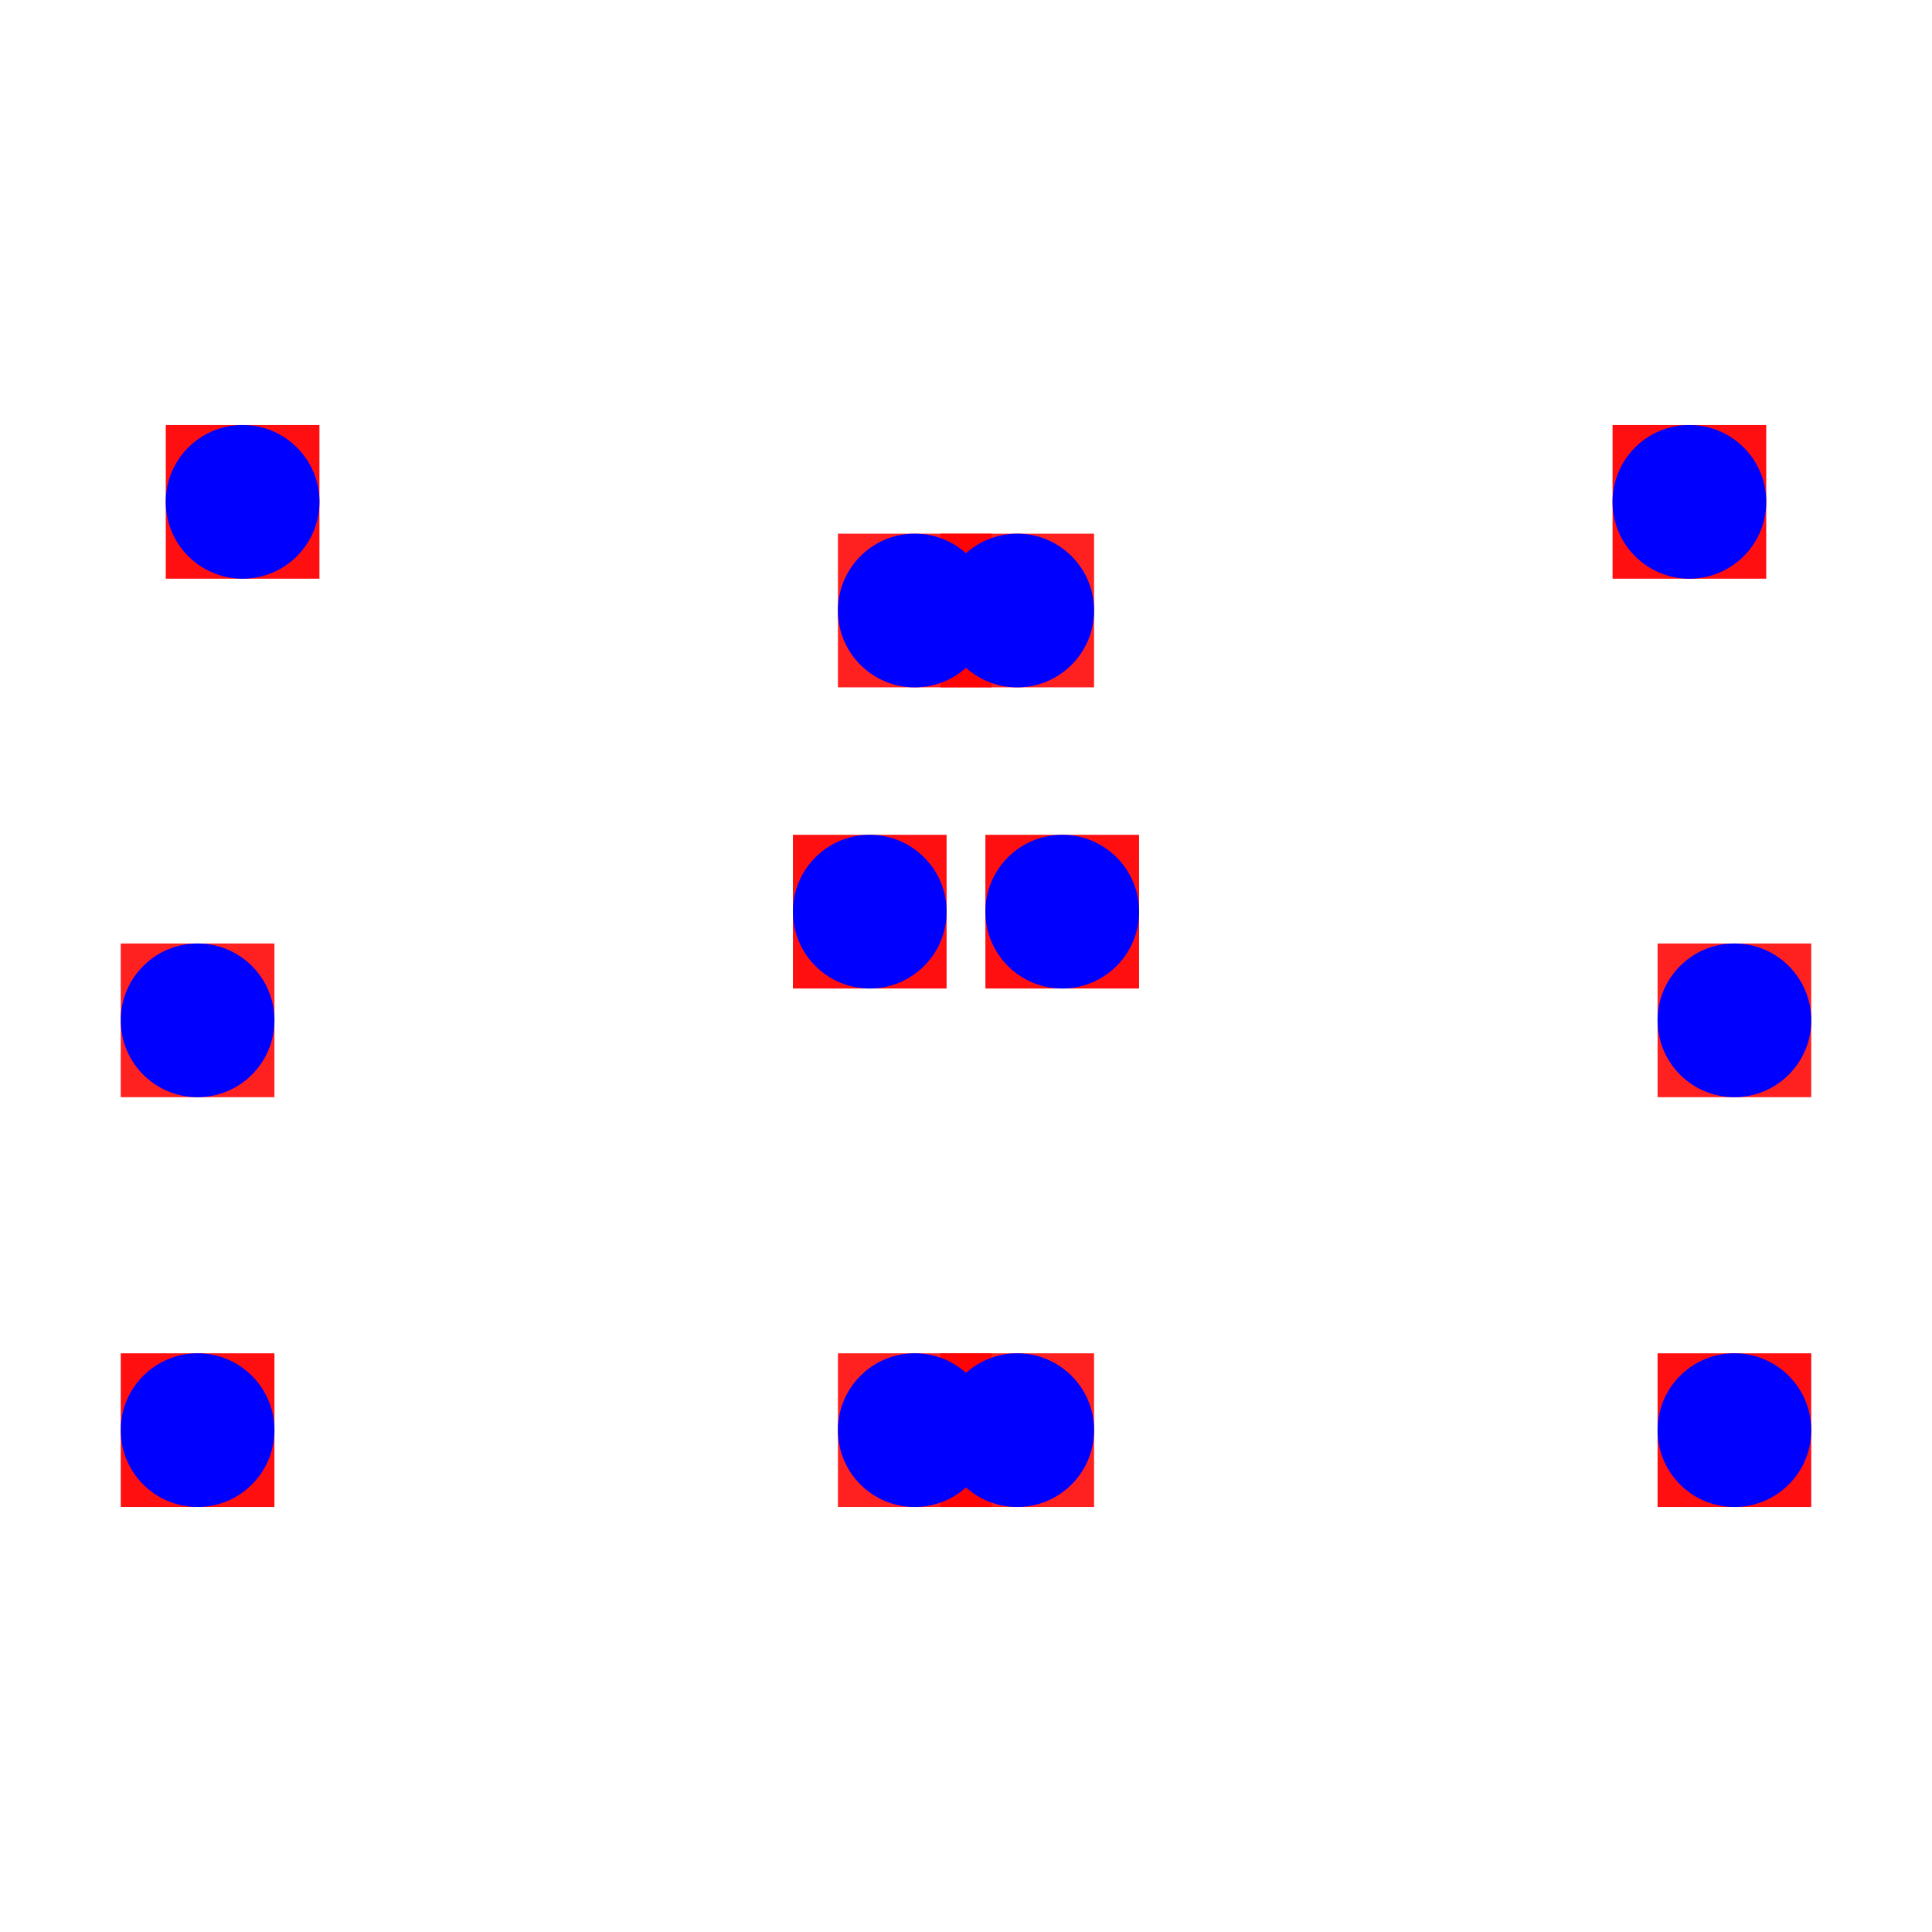
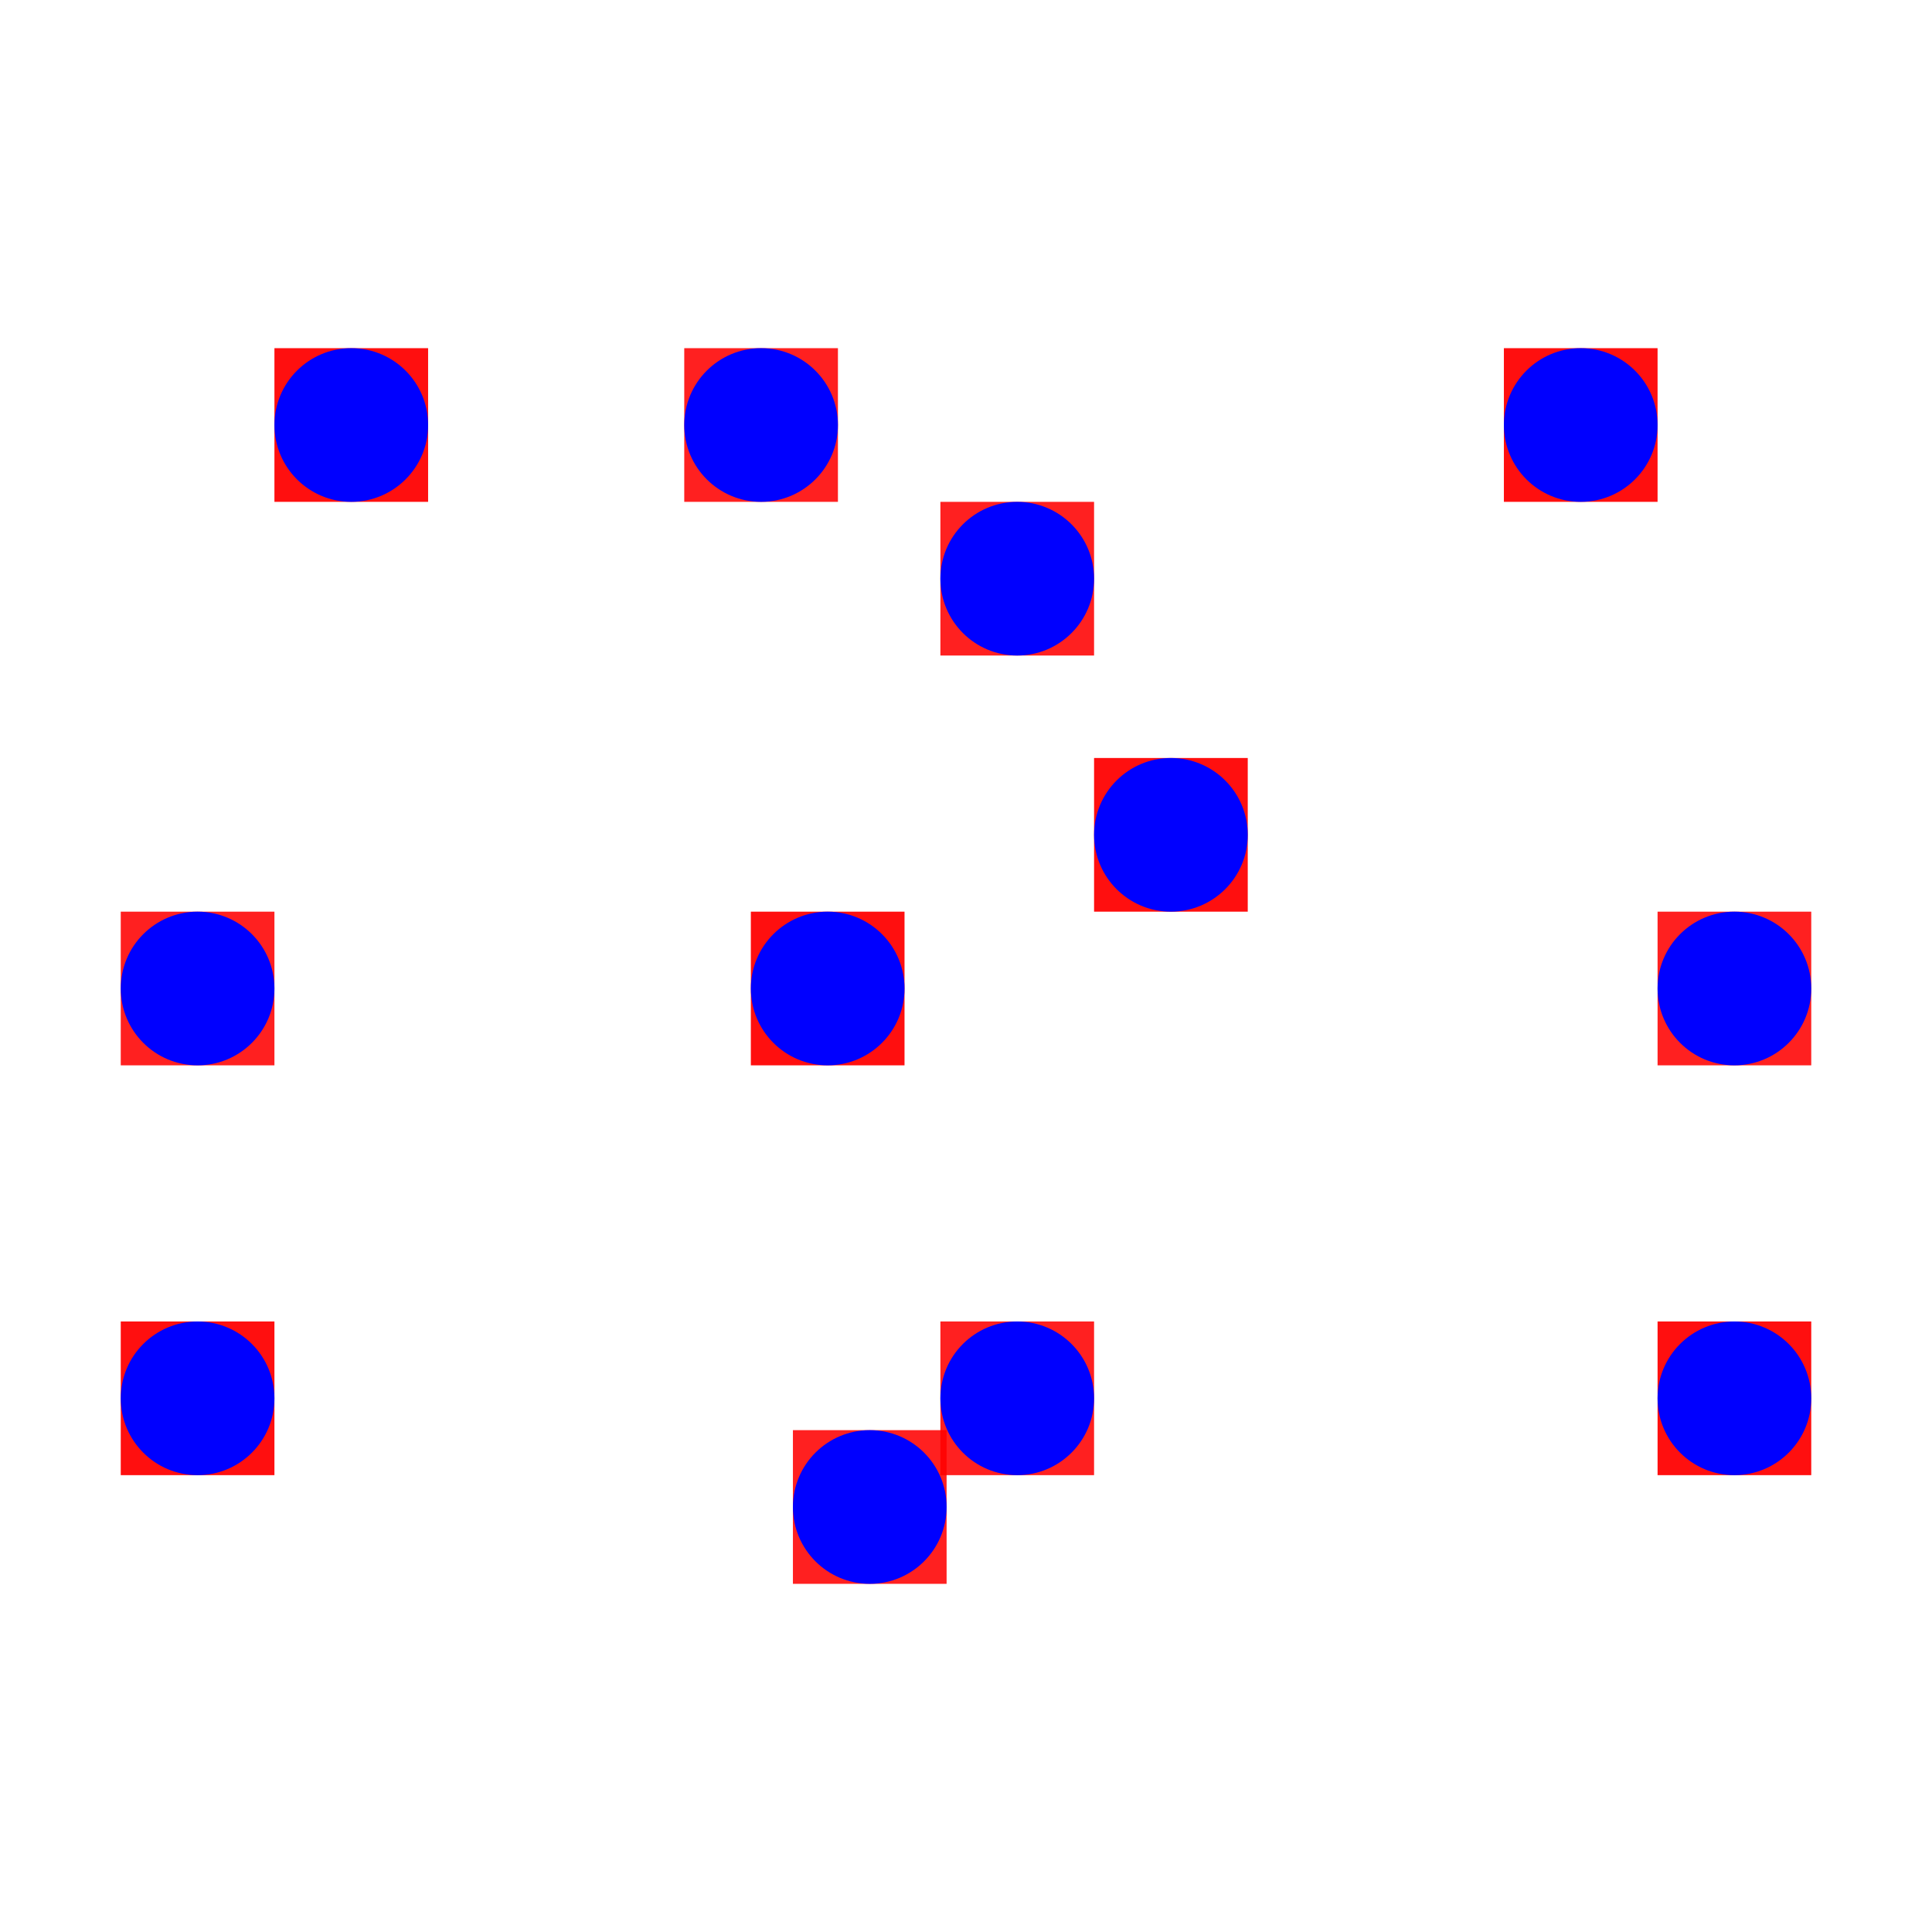
<svg xmlns="http://www.w3.org/2000/svg" width="640" height="640" viewBox="0 0 640 640">
  <rect width="100%" height="100%" fill="white" />
  <g>
-     <rect data-type="rect" data-label="top inner1 inner2" data-x="-1.9000000000000001" data-y="0" x="40" y="312.545" width="50.909" height="50.909" fill="rgba(255,0,0,0.875)" stroke="black" stroke-width="0.006" />
+     <rect data-type="rect" data-label="top inner1 inner2" data-x="-1.9000000000000001" data-y="0" x="40" y="302.001" width="50.909" height="50.909" fill="rgba(255,0,0,0.875)" stroke="black" stroke-width="0.006" />
  </g>
  <g>
-     <rect data-type="rect" data-label="top inner1 inner2 inner3" data-x="-1.9000000000000001" data-y="-0.8" x="40" y="448.302" width="50.909" height="50.909" fill="rgba(255,0,0,0.938)" stroke="black" stroke-width="0.006" />
+     <rect data-type="rect" data-label="top inner1 inner2 inner3" data-x="-1.9000000000000001" data-y="-0.8" x="40" y="437.758" width="50.909" height="50.909" fill="rgba(255,0,0,0.938)" stroke="black" stroke-width="0.006" />
  </g>
  <g>
-     <rect data-type="rect" data-label="top inner1 inner2 inner3" data-x="-1.8121320343559644" data-y="1.0121320343559643" x="54.911" y="140.789" width="50.909" height="50.909" fill="rgba(255,0,0,0.938)" stroke="black" stroke-width="0.006" />
+     <rect data-type="rect" data-label="top inner1 inner2 inner3" data-x="-1.6" data-y="1.1" x="90.909" y="115.334" width="50.909" height="50.909" fill="rgba(255,0,0,0.938)" stroke="black" stroke-width="0.006" />
  </g>
  <g>
-     <rect data-type="rect" data-label="top inner1 inner2" data-x="1.1" data-y="0" x="549.091" y="312.545" width="50.909" height="50.909" fill="rgba(255,0,0,0.875)" stroke="black" stroke-width="0.006" />
+     <rect data-type="rect" data-label="top inner1 inner2" data-x="1.1" data-y="0" x="549.091" y="302.001" width="50.909" height="50.909" fill="rgba(255,0,0,0.875)" stroke="black" stroke-width="0.006" />
  </g>
  <g>
-     <rect data-type="rect" data-label="top inner1 inner2 inner3" data-x="1.1" data-y="-0.8" x="549.091" y="448.302" width="50.909" height="50.909" fill="rgba(255,0,0,0.938)" stroke="black" stroke-width="0.006" />
+     <rect data-type="rect" data-label="top inner1 inner2 inner3" data-x="1.1" data-y="-0.8" x="549.091" y="437.758" width="50.909" height="50.909" fill="rgba(255,0,0,0.938)" stroke="black" stroke-width="0.006" />
  </g>
  <g>
-     <rect data-type="rect" data-label="top inner1 inner2 inner3" data-x="1.0121320343559643" data-y="1.0121320343559643" x="534.18" y="140.789" width="50.909" height="50.909" fill="rgba(255,0,0,0.938)" stroke="black" stroke-width="0.006" />
+     <rect data-type="rect" data-label="top inner1 inner2 inner3" data-x="0.8" data-y="1.1" x="498.182" y="115.334" width="50.909" height="50.909" fill="rgba(255,0,0,0.938)" stroke="black" stroke-width="0.006" />
  </g>
  <g>
-     <rect data-type="rect" data-label="top inner1 inner2" data-x="-0.3" data-y="-0.8" x="311.515" y="448.302" width="50.909" height="50.909" fill="rgba(255,0,0,0.875)" stroke="black" stroke-width="0.006" />
+     <rect data-type="rect" data-label="top inner1 inner2" data-x="-0.3" data-y="-0.8" x="311.515" y="437.758" width="50.909" height="50.909" fill="rgba(255,0,0,0.875)" stroke="black" stroke-width="0.006" />
  </g>
  <g>
-     <rect data-type="rect" data-label="top inner1 inner2" data-x="-0.3" data-y="0.8" x="311.515" y="176.787" width="50.909" height="50.909" fill="rgba(255,0,0,0.875)" stroke="black" stroke-width="0.006" />
+     <rect data-type="rect" data-label="top inner1 inner2" data-x="-0.3" data-y="0.8" x="311.515" y="166.243" width="50.909" height="50.909" fill="rgba(255,0,0,0.875)" stroke="black" stroke-width="0.006" />
  </g>
  <g>
-     <rect data-type="rect" data-label="top inner1 inner2 inner3" data-x="-0.21213203435596426" data-y="0.21213203435596426" x="326.426" y="276.546" width="50.909" height="50.909" fill="rgba(255,0,0,0.938)" stroke="black" stroke-width="0.006" />
+     <rect data-type="rect" data-label="top inner1 inner2 inner3" data-x="0" data-y="0.3" x="362.424" y="251.092" width="50.909" height="50.909" fill="rgba(255,0,0,0.938)" stroke="black" stroke-width="0.006" />
  </g>
  <g>
-     <rect data-type="rect" data-label="top inner1 inner2" data-x="-0.5" data-y="-0.8" x="277.576" y="448.302" width="50.909" height="50.909" fill="rgba(255,0,0,0.875)" stroke="black" stroke-width="0.006" />
+     <rect data-type="rect" data-label="top inner1 inner2" data-x="-0.5878679656440358" data-y="-1.0121320343559643" x="262.665" y="473.757" width="50.909" height="50.909" fill="rgba(255,0,0,0.875)" stroke="black" stroke-width="0.006" />
  </g>
  <g>
-     <rect data-type="rect" data-label="top inner1 inner2" data-x="-0.5" data-y="0.8" x="277.576" y="176.787" width="50.909" height="50.909" fill="rgba(255,0,0,0.875)" stroke="black" stroke-width="0.006" />
+     <rect data-type="rect" data-label="top inner1 inner2" data-x="-0.8" data-y="1.1" x="226.667" y="115.334" width="50.909" height="50.909" fill="rgba(255,0,0,0.875)" stroke="black" stroke-width="0.006" />
  </g>
  <g>
-     <rect data-type="rect" data-label="top inner1 inner2 inner3" data-x="-0.5878679656440358" data-y="0.21213203435596426" x="262.665" y="276.546" width="50.909" height="50.909" fill="rgba(255,0,0,0.938)" stroke="black" stroke-width="0.006" />
+     <rect data-type="rect" data-label="top inner1 inner2 inner3" data-x="-0.6699999999999999" data-y="0" x="248.727" y="302.001" width="50.909" height="50.909" fill="rgba(255,0,0,0.938)" stroke="black" stroke-width="0.006" />
  </g>
-   <circle data-type="circle" data-label="" data-x="-1.9000000000000001" data-y="0" cx="65.455" cy="337.999" r="25.455" fill="blue" stroke="none" stroke-width="0.006" />
-   <circle data-type="circle" data-label="" data-x="-1.9000000000000001" data-y="-0.8" cx="65.455" cy="473.757" r="25.455" fill="blue" stroke="none" stroke-width="0.006" />
-   <circle data-type="circle" data-label="" data-x="-1.8121320343559644" data-y="1.0121320343559643" cx="80.365" cy="166.243" r="25.455" fill="blue" stroke="none" stroke-width="0.006" />
-   <circle data-type="circle" data-label="" data-x="1.1" data-y="0" cx="574.545" cy="337.999" r="25.455" fill="blue" stroke="none" stroke-width="0.006" />
-   <circle data-type="circle" data-label="" data-x="1.1" data-y="-0.8" cx="574.545" cy="473.757" r="25.455" fill="blue" stroke="none" stroke-width="0.006" />
-   <circle data-type="circle" data-label="" data-x="1.0121320343559643" data-y="1.0121320343559643" cx="559.635" cy="166.243" r="25.455" fill="blue" stroke="none" stroke-width="0.006" />
-   <circle data-type="circle" data-label="" data-x="-0.3" data-y="-0.8" cx="336.97" cy="473.757" r="25.455" fill="blue" stroke="none" stroke-width="0.006" />
-   <circle data-type="circle" data-label="" data-x="-0.3" data-y="0.8" cx="336.97" cy="202.242" r="25.455" fill="blue" stroke="none" stroke-width="0.006" />
-   <circle data-type="circle" data-label="" data-x="-0.21213203435596426" data-y="0.21213203435596426" cx="351.881" cy="302.001" r="25.455" fill="blue" stroke="none" stroke-width="0.006" />
-   <circle data-type="circle" data-label="" data-x="-0.5" data-y="-0.8" cx="303.03" cy="473.757" r="25.455" fill="blue" stroke="none" stroke-width="0.006" />
-   <circle data-type="circle" data-label="" data-x="-0.5" data-y="0.8" cx="303.03" cy="202.242" r="25.455" fill="blue" stroke="none" stroke-width="0.006" />
-   <circle data-type="circle" data-label="" data-x="-0.5878679656440358" data-y="0.21213203435596426" cx="288.119" cy="302.001" r="25.455" fill="blue" stroke="none" stroke-width="0.006" />
+   <circle data-type="circle" data-label="" data-x="-1.9000000000000001" data-y="0" cx="65.455" cy="327.455" r="25.455" fill="blue" stroke="none" stroke-width="0.006" />
+   <circle data-type="circle" data-label="" data-x="-1.9000000000000001" data-y="-0.8" cx="65.455" cy="463.213" r="25.455" fill="blue" stroke="none" stroke-width="0.006" />
+   <circle data-type="circle" data-label="" data-x="-1.6" data-y="1.1" cx="116.364" cy="140.789" r="25.455" fill="blue" stroke="none" stroke-width="0.006" />
+   <circle data-type="circle" data-label="" data-x="1.1" data-y="0" cx="574.545" cy="327.455" r="25.455" fill="blue" stroke="none" stroke-width="0.006" />
+   <circle data-type="circle" data-label="" data-x="1.1" data-y="-0.8" cx="574.545" cy="463.213" r="25.455" fill="blue" stroke="none" stroke-width="0.006" />
+   <circle data-type="circle" data-label="" data-x="0.8" data-y="1.1" cx="523.636" cy="140.789" r="25.455" fill="blue" stroke="none" stroke-width="0.006" />
+   <circle data-type="circle" data-label="" data-x="-0.3" data-y="-0.8" cx="336.97" cy="463.213" r="25.455" fill="blue" stroke="none" stroke-width="0.006" />
+   <circle data-type="circle" data-label="" data-x="-0.3" data-y="0.8" cx="336.97" cy="191.698" r="25.455" fill="blue" stroke="none" stroke-width="0.006" />
+   <circle data-type="circle" data-label="" data-x="0" data-y="0.3" cx="387.879" cy="276.546" r="25.455" fill="blue" stroke="none" stroke-width="0.006" />
+   <circle data-type="circle" data-label="" data-x="-0.5878679656440358" data-y="-1.0121320343559643" cx="288.119" cy="499.211" r="25.455" fill="blue" stroke="none" stroke-width="0.006" />
+   <circle data-type="circle" data-label="" data-x="-0.8" data-y="1.1" cx="252.121" cy="140.789" r="25.455" fill="blue" stroke="none" stroke-width="0.006" />
+   <circle data-type="circle" data-label="" data-x="-0.6699999999999999" data-y="0" cx="274.182" cy="327.455" r="25.455" fill="blue" stroke="none" stroke-width="0.006" />
  <g id="crosshair" style="display: none">
    <line id="crosshair-h" y1="0" y2="640" stroke="#666" stroke-width="0.5" />
    <line id="crosshair-v" x1="0" x2="640" stroke="#666" stroke-width="0.5" />
    <text id="coordinates" font-family="monospace" font-size="12" fill="#666" />
  </g>
</svg>
